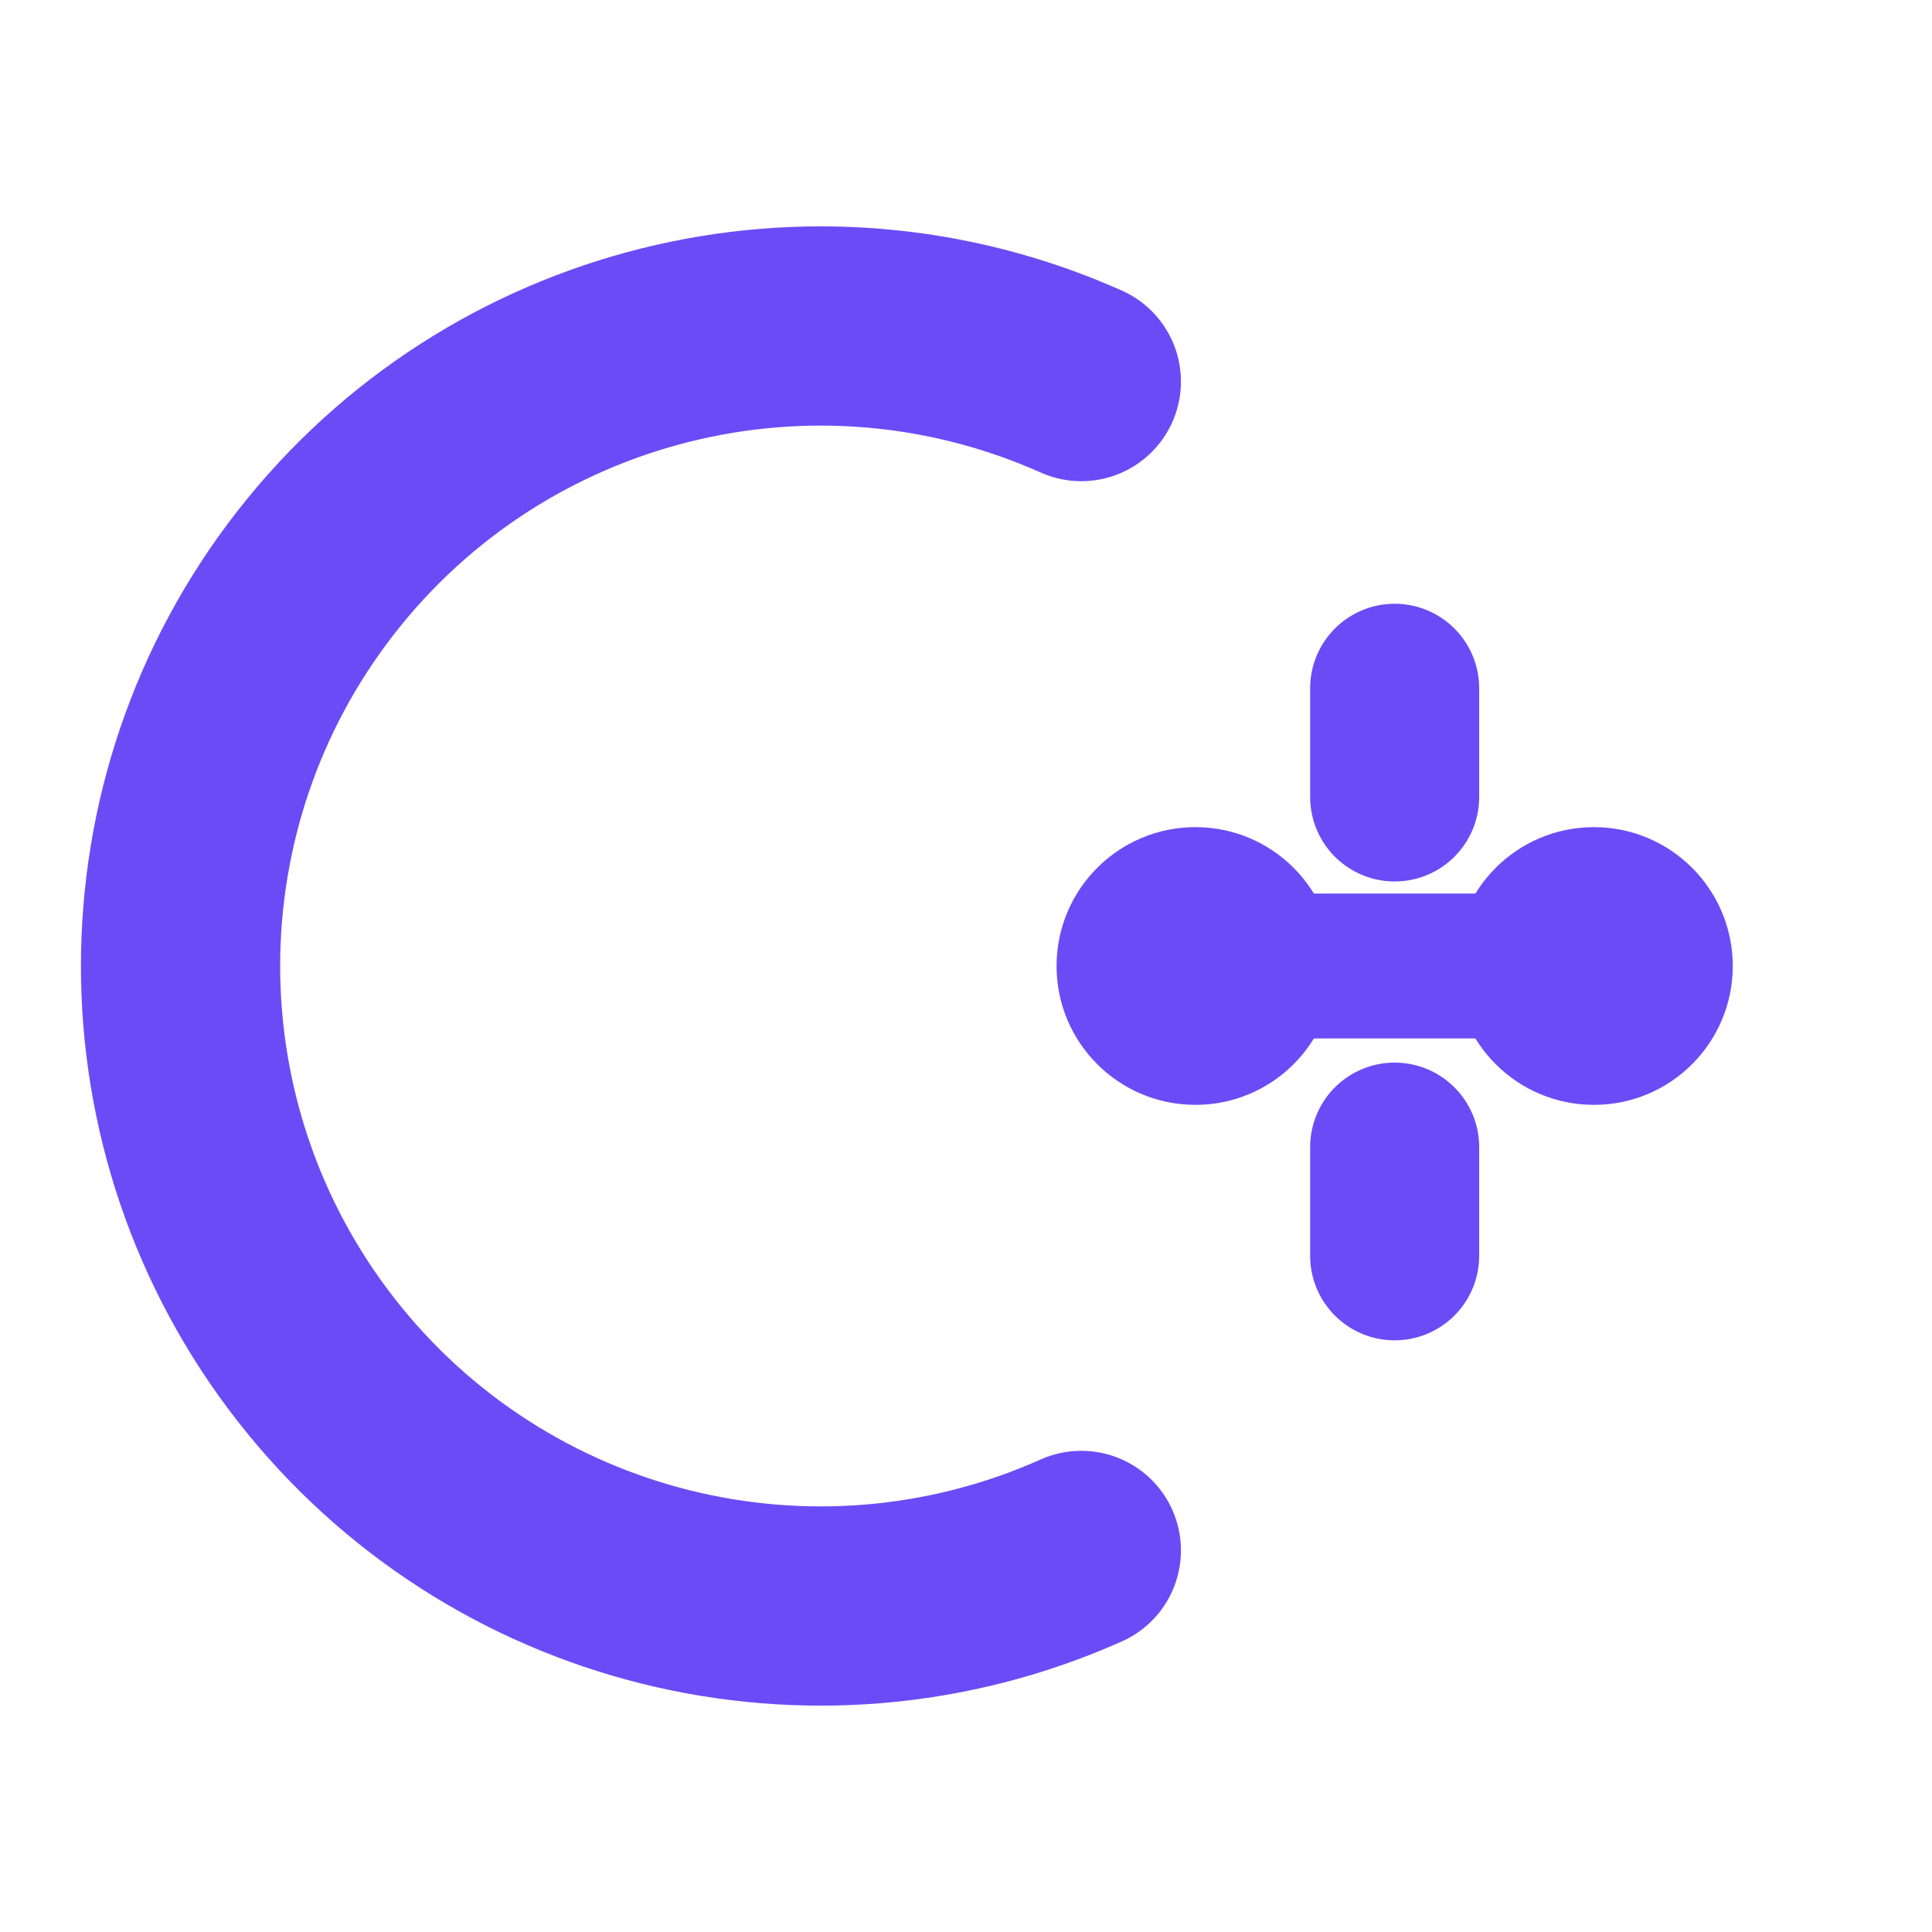
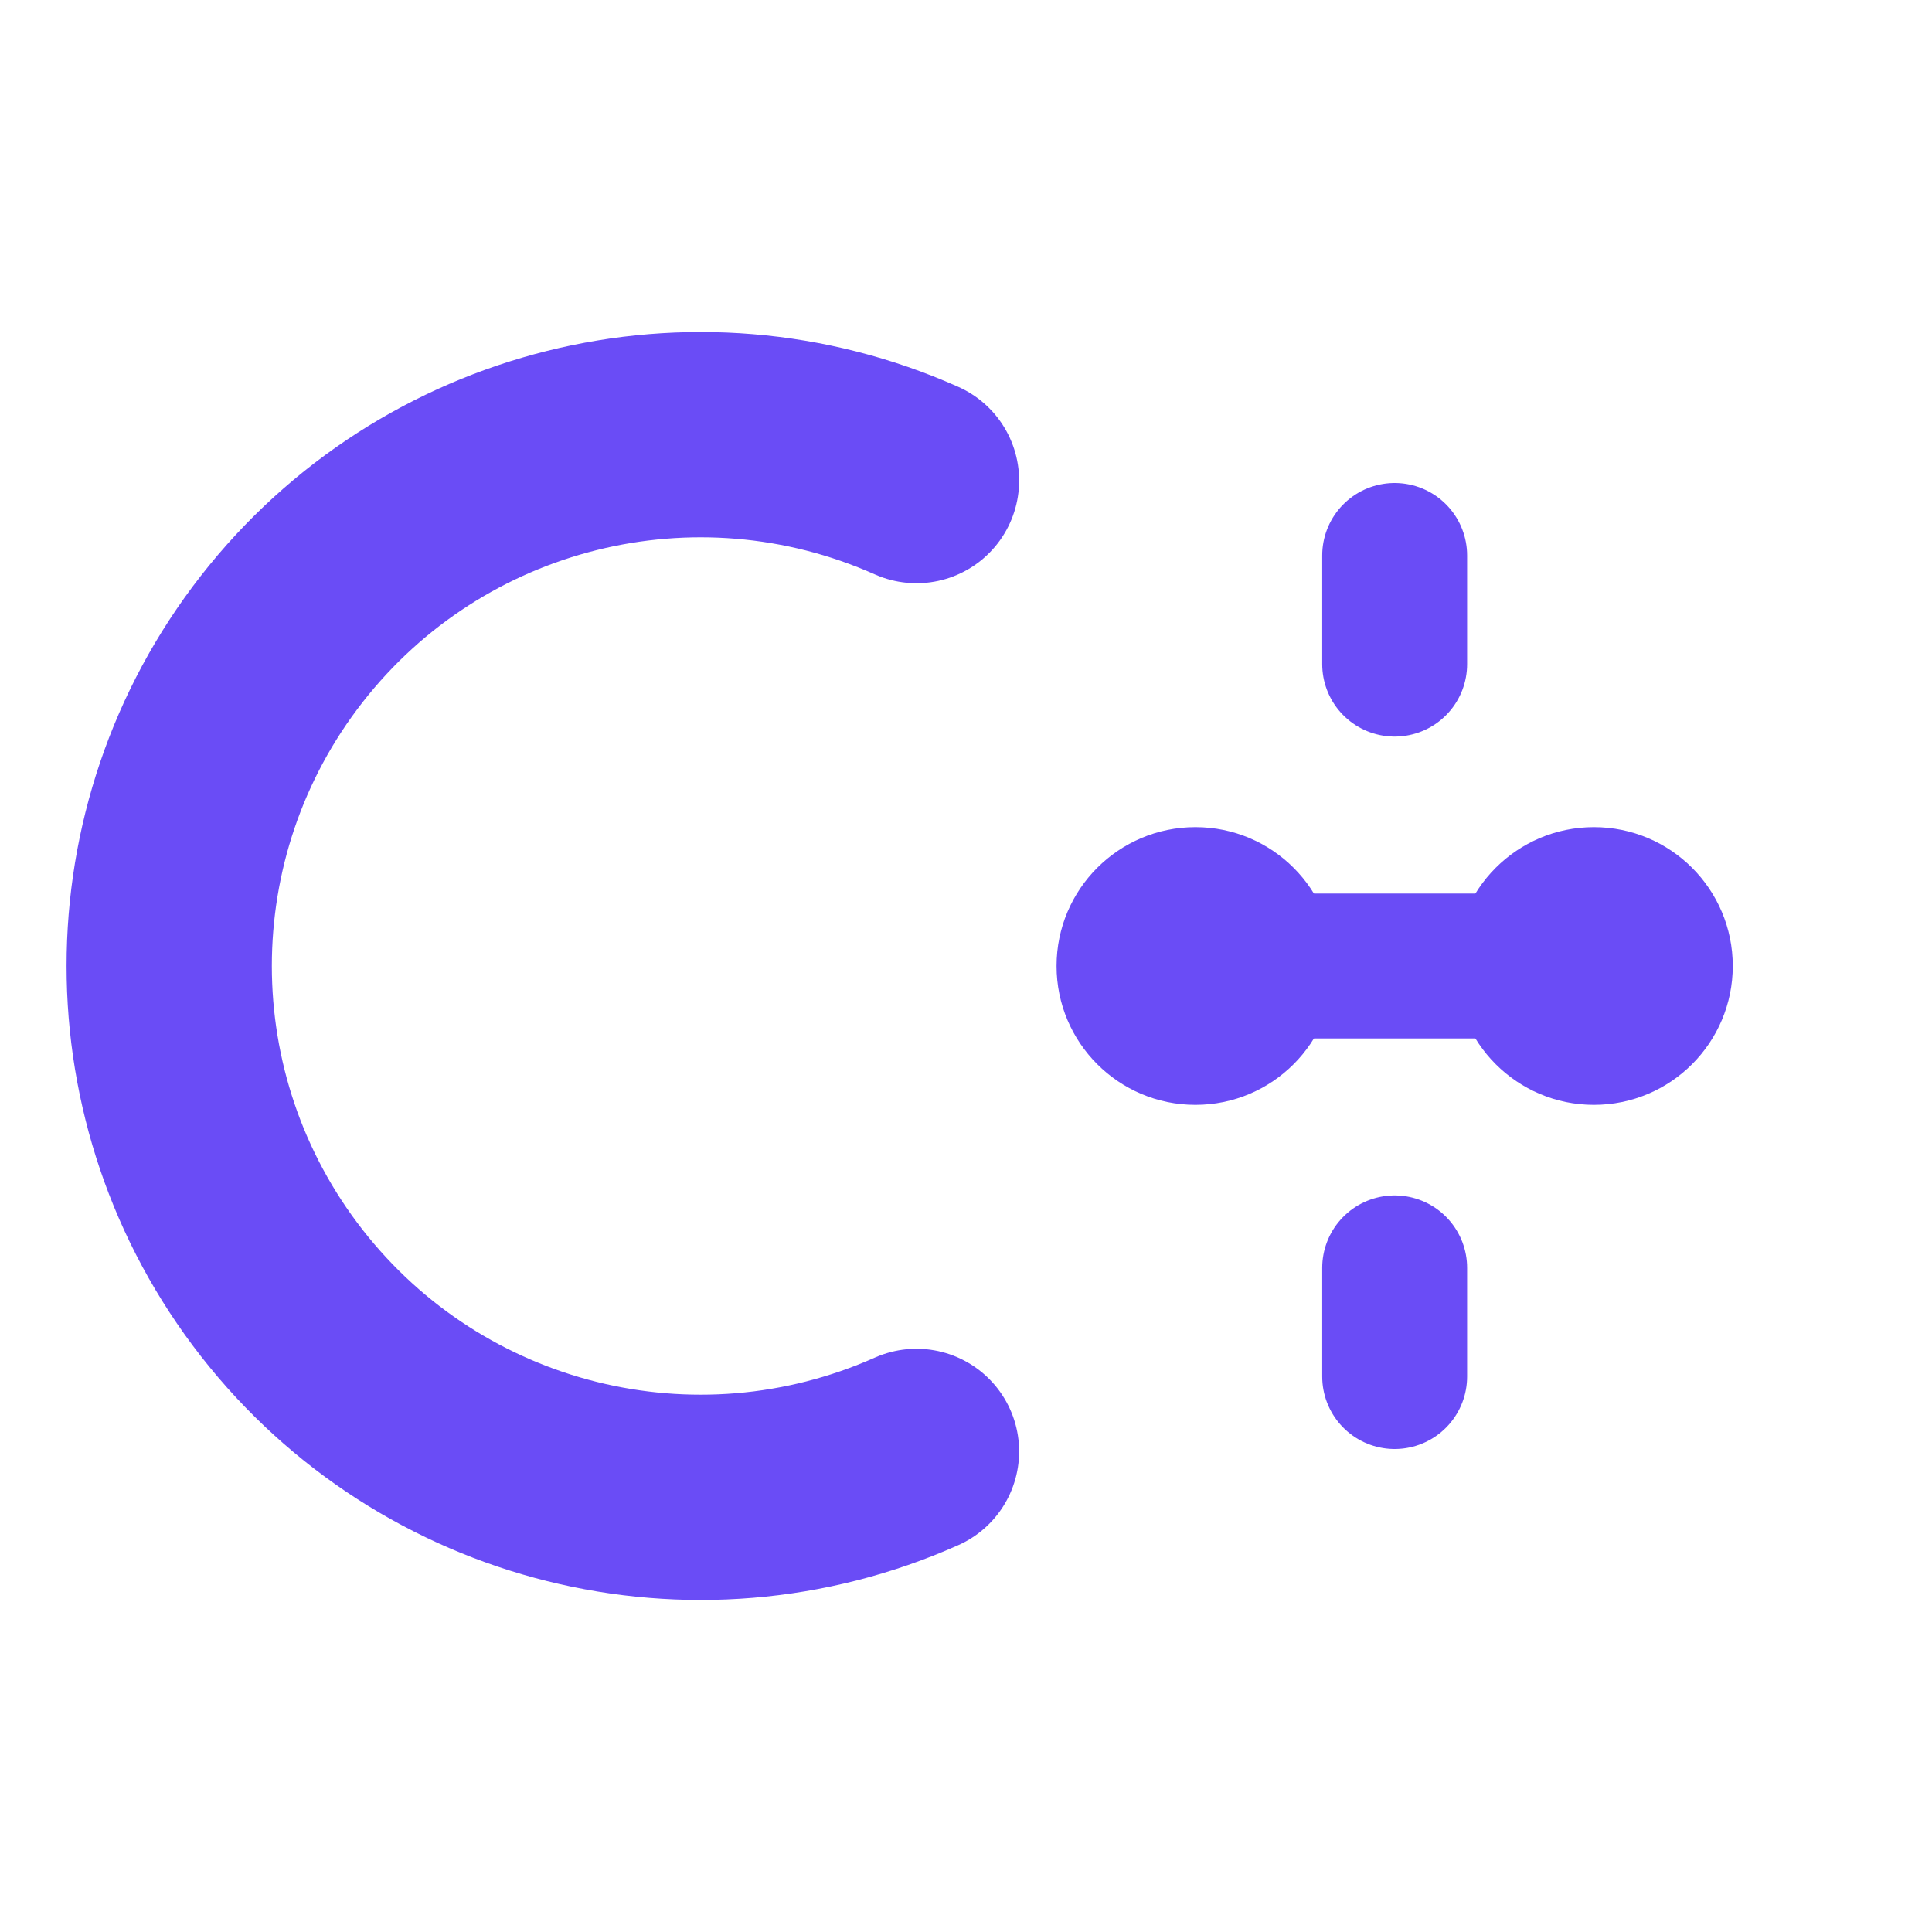
<svg xmlns="http://www.w3.org/2000/svg" viewBox="0 0 32 32" width="32" height="32">
-   <path d="M17.91 6.32 A10.6 10.6 0 1 0 17.91 25.68" fill="none" stroke="#6A4CF6" stroke-width="3.3" stroke-linecap="round" />
-   <g stroke="#6A4CF6" stroke-width="2.4" stroke-linecap="round" fill="none">
-     <path d="M19.8 16.0H26.4" />
-   </g>
-   <g fill="#6A4CF6">
-     <circle cx="19.8" cy="16.0" r="2.3" />
-     <circle cx="26.4" cy="16.0" r="2.3" />
-   </g>
-   <g stroke="#6A4CF6" stroke-width="2.8" stroke-linecap="round" fill="none">
-     <path d="M23.1 11.4v1.8M23.1 19v1.8" />
+   <path d="M15.18 7.96 A8.8 8.8 0 1 0 15.18 24.04" fill="none" stroke="#6A4CF6" stroke-width="3.4" stroke-linecap="round" />
+   <path d="M19.8 16.0H26.4" fill="none" stroke="#6A4CF6" stroke-width="2.4" stroke-linecap="round" />
+   <circle cx="19.8" cy="16.0" r="2.3" fill="#6A4CF6" />
+   <circle cx="26.4" cy="16.0" r="2.3" fill="#6A4CF6" />
+   <g stroke="#6A4CF6" stroke-width="2.4" stroke-linecap="round">
+     <path d="M23.1 9.2V11.0M23.1 21.0V22.8" />
  </g>
</svg>
